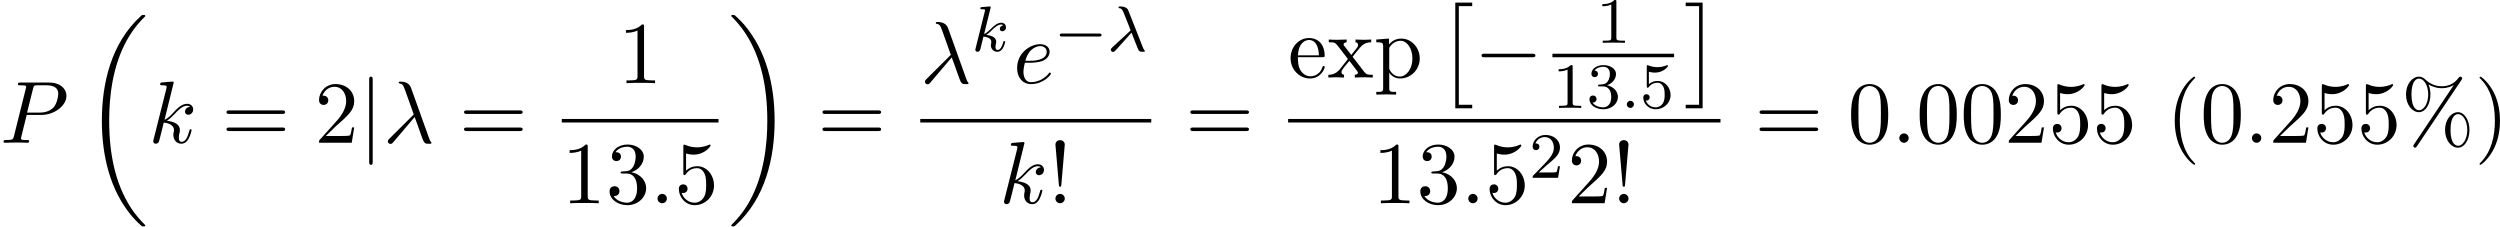
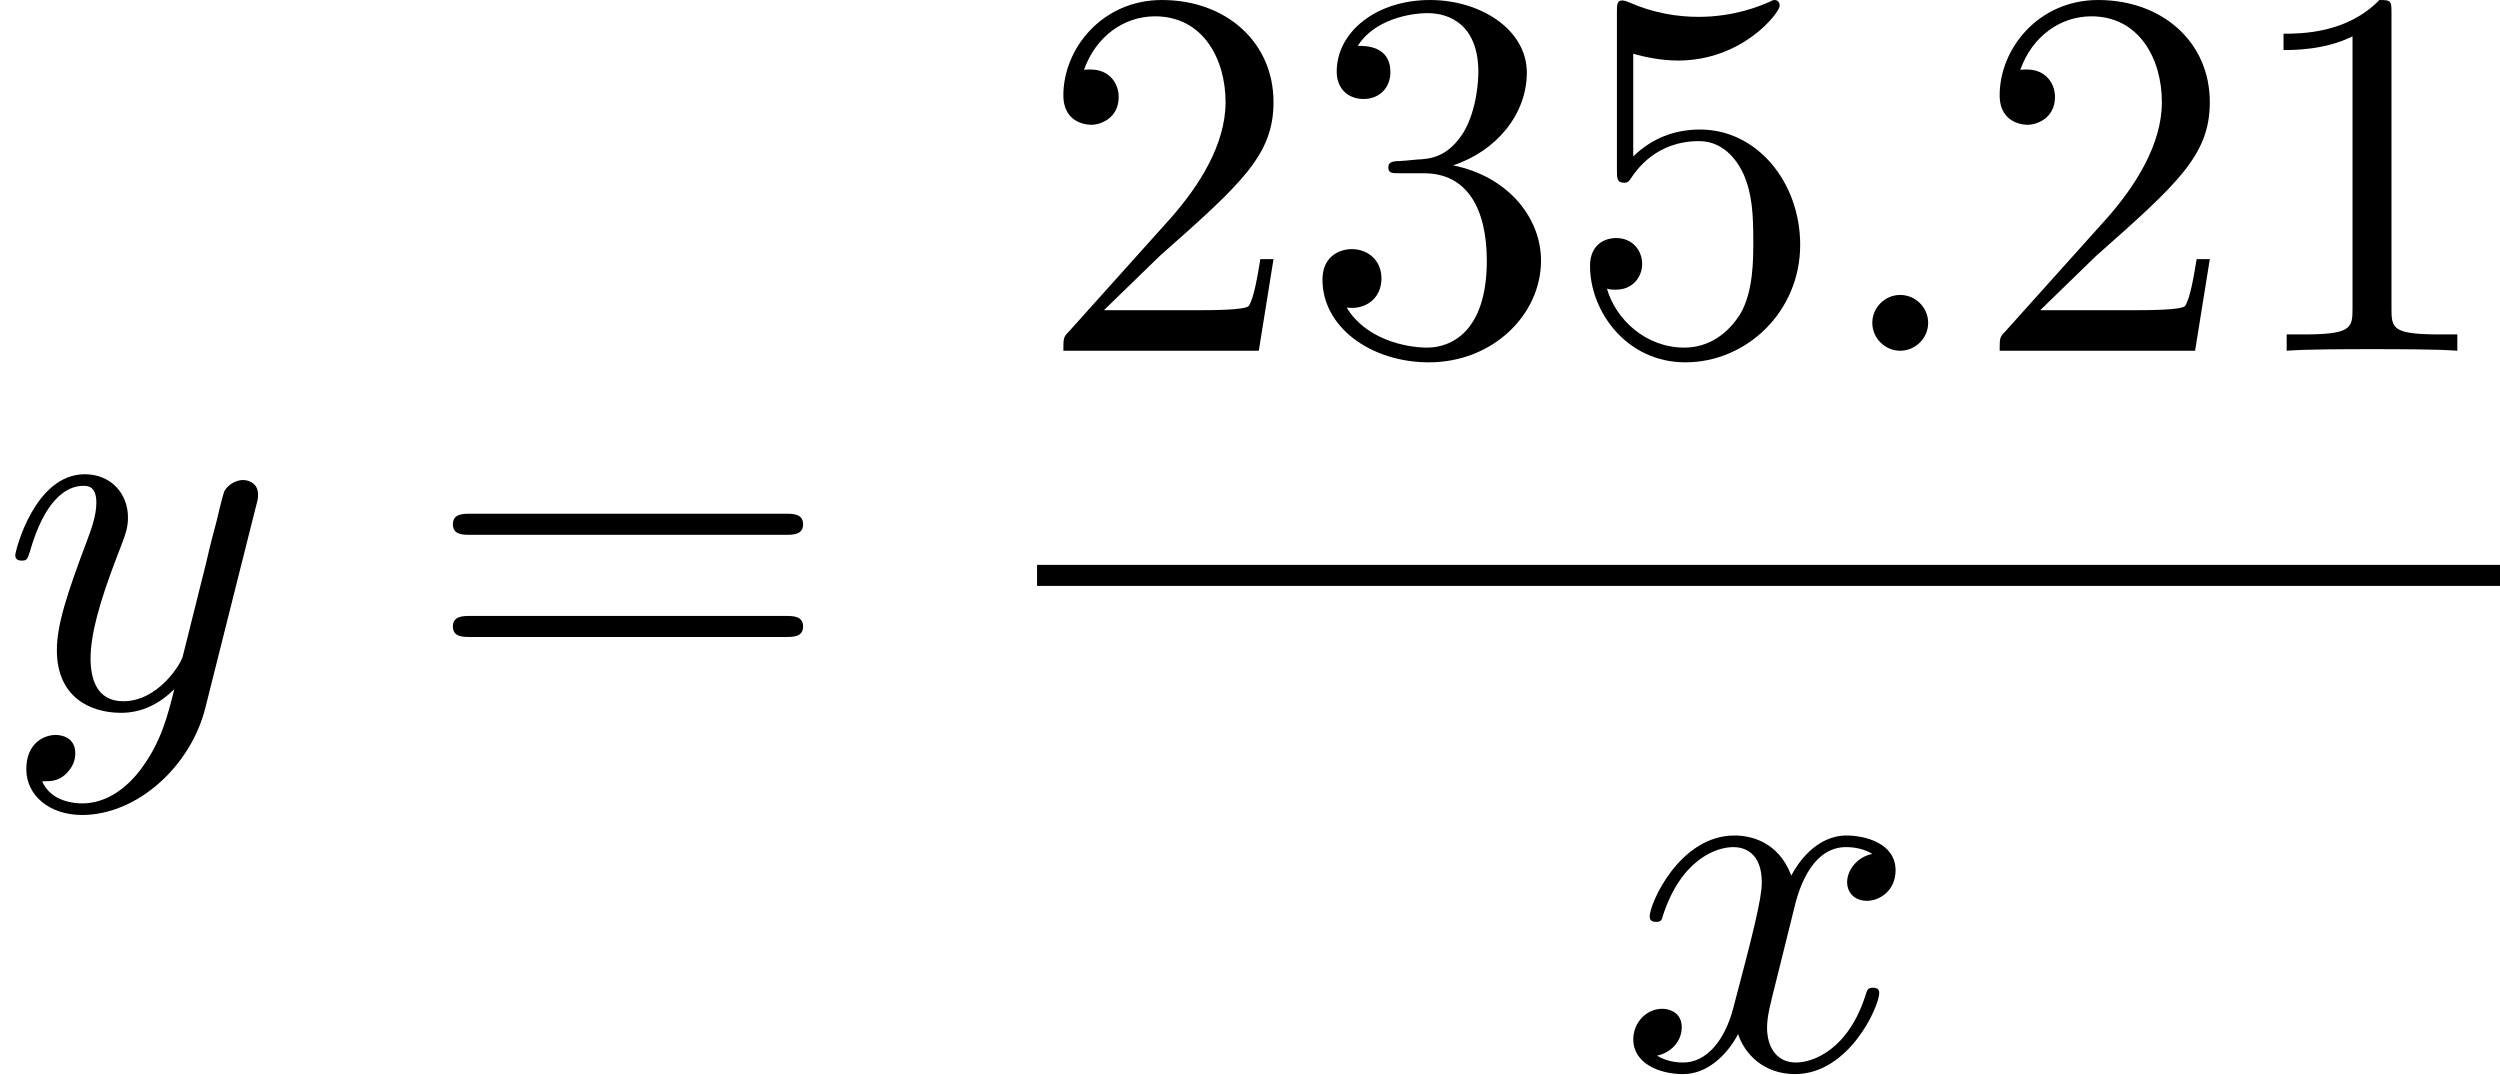
- <svg xmlns="http://www.w3.org/2000/svg" xmlns:xlink="http://www.w3.org/1999/xlink" version="1.1" width="433.14pt" height="39.229pt" viewBox="100.148 257.508 433.14 39.229">
+ <svg xmlns="http://www.w3.org/2000/svg" xmlns:xlink="http://www.w3.org/1999/xlink" version="1.1" width="72.497pt" height="31.148pt" viewBox="280.395 696.483 72.497 31.148">
  <defs>
-     <path id="g20-49" d="M2.503-5.077C2.503-5.292 2.487-5.3 2.271-5.3C1.945-4.981 1.522-4.79 .765-4.79V-4.527C.98-4.527 1.411-4.527 1.873-4.742V-.654C1.873-.359 1.849-.263 1.092-.263H.813V0C1.14-.024 1.825-.024 2.184-.024S3.236-.024 3.563 0V-.263H3.284C2.527-.263 2.503-.359 2.503-.654V-5.077Z" />
-     <path id="g20-50" d="M2.248-1.626C2.375-1.745 2.71-2.008 2.837-2.12C3.332-2.574 3.802-3.013 3.802-3.738C3.802-4.686 3.005-5.3 2.008-5.3C1.052-5.3 .422-4.575 .422-3.866C.422-3.475 .733-3.419 .845-3.419C1.012-3.419 1.259-3.539 1.259-3.842C1.259-4.256 .861-4.256 .765-4.256C.996-4.838 1.53-5.037 1.921-5.037C2.662-5.037 3.045-4.407 3.045-3.738C3.045-2.909 2.463-2.303 1.522-1.339L.518-.303C.422-.215 .422-.199 .422 0H3.571L3.802-1.427H3.555C3.531-1.267 3.467-.869 3.371-.717C3.324-.654 2.718-.654 2.59-.654H1.172L2.248-1.626Z" />
-     <path id="g20-51" d="M2.016-2.662C2.646-2.662 3.045-2.2 3.045-1.363C3.045-.367 2.479-.072 2.056-.072C1.618-.072 1.02-.231 .741-.654C1.028-.654 1.227-.837 1.227-1.1C1.227-1.355 1.044-1.538 .789-1.538C.574-1.538 .351-1.403 .351-1.084C.351-.327 1.164 .167 2.072 .167C3.132 .167 3.873-.566 3.873-1.363C3.873-2.024 3.347-2.63 2.534-2.805C3.164-3.029 3.634-3.571 3.634-4.208S2.917-5.3 2.088-5.3C1.235-5.3 .59-4.838 .59-4.232C.59-3.937 .789-3.81 .996-3.81C1.243-3.81 1.403-3.985 1.403-4.216C1.403-4.511 1.148-4.623 .972-4.631C1.307-5.069 1.921-5.093 2.064-5.093C2.271-5.093 2.877-5.029 2.877-4.208C2.877-3.65 2.646-3.316 2.534-3.188C2.295-2.941 2.112-2.925 1.626-2.893C1.474-2.885 1.411-2.877 1.411-2.774C1.411-2.662 1.482-2.662 1.618-2.662H2.016Z" />
-     <path id="g20-53" d="M1.116-4.479C1.219-4.447 1.538-4.368 1.873-4.368C2.869-4.368 3.475-5.069 3.475-5.189C3.475-5.276 3.419-5.3 3.379-5.3C3.363-5.3 3.347-5.3 3.276-5.26C2.965-5.141 2.598-5.045 2.168-5.045C1.698-5.045 1.307-5.165 1.06-5.26C.98-5.3 .964-5.3 .956-5.3C.853-5.3 .853-5.212 .853-5.069V-2.734C.853-2.59 .853-2.495 .98-2.495C1.044-2.495 1.068-2.527 1.108-2.59C1.203-2.71 1.506-3.116 2.184-3.116C2.63-3.116 2.845-2.75 2.917-2.598C3.053-2.311 3.068-1.945 3.068-1.634C3.068-1.339 3.061-.909 2.837-.558C2.686-.319 2.367-.072 1.945-.072C1.427-.072 .917-.399 .733-.917C.757-.909 .805-.909 .813-.909C1.036-.909 1.211-1.052 1.211-1.299C1.211-1.594 .98-1.698 .821-1.698C.677-1.698 .422-1.618 .422-1.275C.422-.558 1.044 .167 1.961 .167C2.957 .167 3.802-.606 3.802-1.594C3.802-2.519 3.132-3.339 2.192-3.339C1.793-3.339 1.419-3.212 1.116-2.941V-4.479Z" />
-     <path id="g14-0" d="M5.571-1.809C5.699-1.809 5.874-1.809 5.874-1.993S5.699-2.176 5.571-2.176H1.004C.877-2.176 .701-2.176 .701-1.993S.877-1.809 1.004-1.809H5.571Z" />
-     <path id="g17-21" d="M2.997-2.287C3.292-1.562 3.778-.263 3.866-.12C4.001 .08 4.16 .08 4.352 .08C4.583 .08 4.647 .08 4.647-.016C4.647-.056 4.631-.08 4.599-.104C4.503-.215 4.463-.295 4.407-.446L2.614-4.997C2.558-5.149 2.407-5.531 1.586-5.531C1.506-5.531 1.387-5.531 1.387-5.42C1.387-5.324 1.467-5.316 1.506-5.308C1.666-5.284 1.817-5.268 2-4.806L2.574-3.371L2.885-2.566L.606-.454C.518-.375 .438-.279 .438-.167C.438-.008 .574 .096 .709 .096C.821 .096 .933 .008 1.004-.072L2.997-2.287Z" />
-     <path id="g17-58" d="M1.618-.438C1.618-.709 1.395-.885 1.18-.885C.925-.885 .733-.677 .733-.446C.733-.175 .956 0 1.172 0C1.427 0 1.618-.207 1.618-.438Z" />
-     <path id="g17-107" d="M2.327-5.292C2.335-5.308 2.359-5.412 2.359-5.42C2.359-5.46 2.327-5.531 2.232-5.531C2.2-5.531 1.953-5.507 1.769-5.491L1.323-5.46C1.148-5.444 1.068-5.436 1.068-5.292C1.068-5.181 1.18-5.181 1.275-5.181C1.658-5.181 1.658-5.133 1.658-5.061C1.658-5.037 1.658-5.021 1.618-4.878L.486-.343C.454-.223 .454-.175 .454-.167C.454-.032 .566 .08 .717 .08C.988 .08 1.052-.175 1.084-.287C1.164-.622 1.371-1.467 1.459-1.801C1.897-1.753 2.431-1.602 2.431-1.148C2.431-1.108 2.431-1.068 2.415-.988C2.391-.885 2.375-.773 2.375-.733C2.375-.263 2.726 .08 3.188 .08C3.523 .08 3.73-.167 3.834-.319C4.025-.614 4.152-1.092 4.152-1.14C4.152-1.219 4.089-1.243 4.033-1.243C3.937-1.243 3.921-1.196 3.889-1.052C3.786-.677 3.579-.143 3.204-.143C2.997-.143 2.949-.319 2.949-.534C2.949-.638 2.957-.733 2.997-.917C3.005-.948 3.037-1.076 3.037-1.164C3.037-1.817 2.216-1.961 1.809-2.016C2.104-2.192 2.375-2.463 2.471-2.566C2.909-2.997 3.268-3.292 3.65-3.292C3.754-3.292 3.85-3.268 3.913-3.188C3.483-3.132 3.483-2.758 3.483-2.75C3.483-2.574 3.618-2.455 3.794-2.455C4.009-2.455 4.248-2.63 4.248-2.957C4.248-3.228 4.057-3.515 3.658-3.515C3.196-3.515 2.782-3.164 2.327-2.71C1.865-2.256 1.666-2.168 1.538-2.112L2.327-5.292Z" />
-     <path id="g15-0" d="M7.189-2.509C7.375-2.509 7.571-2.509 7.571-2.727S7.375-2.945 7.189-2.945H1.287C1.102-2.945 .905-2.945 .905-2.727S1.102-2.509 1.287-2.509H7.189Z" />
-     <path id="g15-106" d="M1.735-7.789C1.735-7.985 1.735-8.182 1.516-8.182S1.298-7.985 1.298-7.789V2.335C1.298 2.531 1.298 2.727 1.516 2.727S1.735 2.531 1.735 2.335V-7.789Z" />
-     <path id="g26-33" d="M1.669-2.28L2.095-7.255C2.095-7.615 1.8-7.811 1.516-7.811S.938-7.615 .938-7.255L1.364-2.291C1.375-2.127 1.385-2.04 1.516-2.04C1.625-2.04 1.658-2.095 1.669-2.28ZM2.095-.578C2.095-.895 1.833-1.156 1.516-1.156S.938-.895 .938-.578S1.2 0 1.516 0S2.095-.262 2.095-.578Z" />
-     <path id="g26-37" d="M7.473-7.767C7.538-7.865 7.56-7.898 7.56-7.964C7.56-8.084 7.462-8.182 7.342-8.182C7.233-8.182 7.178-8.105 7.113-8.029C6.567-7.287 5.836-6.993 5.04-6.993C4.276-6.993 3.6-7.265 3-7.833C2.793-8.018 2.564-8.182 2.215-8.182C1.385-8.182 .611-7.265 .611-5.989C.611-4.669 1.396-3.785 2.215-3.785C3.011-3.785 3.633-4.756 3.633-5.978C3.633-6.131 3.633-6.644 3.404-7.211C4.113-6.807 4.658-6.753 5.051-6.753C5.88-6.753 6.436-7.091 6.502-7.135L6.513-7.124L1.615 .175C1.516 .316 1.516 .371 1.516 .393C1.516 .513 1.625 .611 1.735 .611S1.865 .567 1.953 .447L7.473-7.767ZM2.225-4.025C2.007-4.025 1.287-4.167 1.287-5.978C1.287-7.8 1.996-7.942 2.225-7.942C2.804-7.942 3.36-7.135 3.36-5.989C3.36-4.811 2.793-4.025 2.225-4.025ZM7.058 .371C6.84 .371 6.12 .229 6.12-1.582C6.12-3.404 6.829-3.545 7.058-3.545C7.636-3.545 8.193-2.738 8.193-1.593C8.193-.415 7.625 .371 7.058 .371ZM8.465-1.582C8.465-2.836 7.822-3.785 7.047-3.785C6.218-3.785 5.444-2.869 5.444-1.593C5.444-.273 6.229 .611 7.047 .611C7.844 .611 8.465-.36 8.465-1.582Z" />
-     <path id="g26-40" d="M3.611 2.618C3.611 2.585 3.611 2.564 3.425 2.378C2.062 1.004 1.713-1.058 1.713-2.727C1.713-4.625 2.127-6.524 3.469-7.887C3.611-8.018 3.611-8.04 3.611-8.073C3.611-8.149 3.567-8.182 3.502-8.182C3.393-8.182 2.411-7.44 1.767-6.055C1.211-4.855 1.08-3.644 1.08-2.727C1.08-1.876 1.2-.556 1.8 .676C2.455 2.018 3.393 2.727 3.502 2.727C3.567 2.727 3.611 2.695 3.611 2.618Z" />
-     <path id="g26-41" d="M3.153-2.727C3.153-3.578 3.033-4.898 2.433-6.131C1.778-7.473 .84-8.182 .731-8.182C.665-8.182 .622-8.138 .622-8.073C.622-8.04 .622-8.018 .829-7.822C1.898-6.742 2.52-5.007 2.52-2.727C2.52-.862 2.116 1.058 .764 2.433C.622 2.564 .622 2.585 .622 2.618C.622 2.684 .665 2.727 .731 2.727C.84 2.727 1.822 1.985 2.465 .6C3.022-.6 3.153-1.811 3.153-2.727Z" />
-     <path id="g26-48" d="M5.018-3.491C5.018-4.364 4.964-5.236 4.582-6.044C4.08-7.091 3.185-7.265 2.727-7.265C2.073-7.265 1.276-6.982 .829-5.967C.48-5.215 .425-4.364 .425-3.491C.425-2.673 .469-1.691 .916-.862C1.385 .022 2.182 .24 2.716 .24C3.305 .24 4.135 .011 4.615-1.025C4.964-1.778 5.018-2.629 5.018-3.491ZM2.716 0C2.291 0 1.647-.273 1.451-1.32C1.331-1.975 1.331-2.978 1.331-3.622C1.331-4.32 1.331-5.04 1.418-5.629C1.625-6.927 2.444-7.025 2.716-7.025C3.076-7.025 3.796-6.829 4.004-5.749C4.113-5.138 4.113-4.309 4.113-3.622C4.113-2.804 4.113-2.062 3.993-1.364C3.829-.327 3.207 0 2.716 0Z" />
    <path id="g26-49" d="M3.207-6.982C3.207-7.244 3.207-7.265 2.956-7.265C2.28-6.567 1.32-6.567 .971-6.567V-6.229C1.189-6.229 1.833-6.229 2.4-6.513V-.862C2.4-.469 2.367-.338 1.385-.338H1.036V0C1.418-.033 2.367-.033 2.804-.033S4.189-.033 4.571 0V-.338H4.222C3.24-.338 3.207-.458 3.207-.862V-6.982Z" />
    <path id="g26-50" d="M1.385-.84L2.542-1.964C4.244-3.469 4.898-4.058 4.898-5.149C4.898-6.393 3.916-7.265 2.585-7.265C1.353-7.265 .545-6.262 .545-5.291C.545-4.68 1.091-4.68 1.124-4.68C1.309-4.68 1.691-4.811 1.691-5.258C1.691-5.542 1.495-5.825 1.113-5.825C1.025-5.825 1.004-5.825 .971-5.815C1.222-6.524 1.811-6.927 2.444-6.927C3.436-6.927 3.905-6.044 3.905-5.149C3.905-4.276 3.36-3.415 2.76-2.738L.665-.404C.545-.284 .545-.262 .545 0H4.593L4.898-1.898H4.625C4.571-1.571 4.495-1.091 4.385-.927C4.309-.84 3.589-.84 3.349-.84H1.385Z" />
    <path id="g26-51" d="M3.164-3.84C4.058-4.135 4.691-4.898 4.691-5.76C4.691-6.655 3.731-7.265 2.684-7.265C1.582-7.265 .753-6.611 .753-5.782C.753-5.422 .993-5.215 1.309-5.215C1.647-5.215 1.865-5.455 1.865-5.771C1.865-6.316 1.353-6.316 1.189-6.316C1.527-6.851 2.247-6.993 2.64-6.993C3.087-6.993 3.687-6.753 3.687-5.771C3.687-5.64 3.665-5.007 3.382-4.527C3.055-4.004 2.684-3.971 2.411-3.96C2.324-3.949 2.062-3.927 1.985-3.927C1.898-3.916 1.822-3.905 1.822-3.796C1.822-3.676 1.898-3.676 2.084-3.676H2.564C3.458-3.676 3.862-2.935 3.862-1.865C3.862-.382 3.109-.065 2.629-.065C2.16-.065 1.342-.251 .96-.895C1.342-.84 1.68-1.08 1.68-1.495C1.68-1.887 1.385-2.105 1.069-2.105C.807-2.105 .458-1.953 .458-1.473C.458-.48 1.473 .24 2.662 .24C3.993 .24 4.985-.753 4.985-1.865C4.985-2.76 4.298-3.611 3.164-3.84Z" />
    <path id="g26-53" d="M4.898-2.193C4.898-3.491 4.004-4.582 2.825-4.582C2.302-4.582 1.833-4.407 1.44-4.025V-6.153C1.658-6.087 2.018-6.011 2.367-6.011C3.709-6.011 4.473-7.004 4.473-7.145C4.473-7.211 4.44-7.265 4.364-7.265C4.353-7.265 4.331-7.265 4.276-7.233C4.058-7.135 3.524-6.916 2.793-6.916C2.356-6.916 1.855-6.993 1.342-7.222C1.255-7.255 1.233-7.255 1.211-7.255C1.102-7.255 1.102-7.167 1.102-6.993V-3.764C1.102-3.567 1.102-3.48 1.255-3.48C1.331-3.48 1.353-3.513 1.396-3.578C1.516-3.753 1.92-4.342 2.804-4.342C3.371-4.342 3.644-3.84 3.731-3.644C3.905-3.24 3.927-2.815 3.927-2.269C3.927-1.887 3.927-1.233 3.665-.775C3.404-.349 3-.065 2.498-.065C1.702-.065 1.08-.644 .895-1.287C.927-1.276 .96-1.265 1.08-1.265C1.44-1.265 1.625-1.538 1.625-1.8S1.44-2.335 1.08-2.335C.927-2.335 .545-2.258 .545-1.756C.545-.818 1.298 .24 2.52 .24C3.785 .24 4.898-.807 4.898-2.193Z" />
    <path id="g26-61" d="M7.495-3.567C7.658-3.567 7.865-3.567 7.865-3.785S7.658-4.004 7.505-4.004H.971C.818-4.004 .611-4.004 .611-3.785S.818-3.567 .982-3.567H7.495ZM7.505-1.451C7.658-1.451 7.865-1.451 7.865-1.669S7.658-1.887 7.495-1.887H.982C.818-1.887 .611-1.887 .611-1.669S.818-1.451 .971-1.451H7.505Z" />
-     <path id="g26-101" d="M1.222-2.749C1.287-4.375 2.204-4.647 2.575-4.647C3.698-4.647 3.807-3.175 3.807-2.749H1.222ZM1.211-2.52H4.255C4.495-2.52 4.527-2.52 4.527-2.749C4.527-3.829 3.938-4.887 2.575-4.887C1.309-4.887 .305-3.764 .305-2.4C.305-.938 1.451 .12 2.705 .12C4.036 .12 4.527-1.091 4.527-1.298C4.527-1.407 4.44-1.429 4.385-1.429C4.287-1.429 4.265-1.364 4.244-1.276C3.862-.153 2.88-.153 2.771-.153C2.225-.153 1.789-.48 1.538-.884C1.211-1.407 1.211-2.127 1.211-2.52Z" />
-     <path id="g26-112" d="M1.876-4.102V-4.822L.305-4.702V-4.364C1.08-4.364 1.156-4.298 1.156-3.818V1.287C1.156 1.778 1.036 1.778 .305 1.778V2.116C.676 2.105 1.244 2.084 1.527 2.084C1.822 2.084 2.378 2.105 2.76 2.116V1.778C2.029 1.778 1.909 1.778 1.909 1.287V-.545V-.644C1.964-.469 2.422 .12 3.251 .12C4.549 .12 5.684-.949 5.684-2.356C5.684-3.742 4.625-4.822 3.404-4.822C2.553-4.822 2.095-4.342 1.876-4.102ZM1.909-1.244V-3.676C2.225-4.233 2.76-4.549 3.316-4.549C4.113-4.549 4.778-3.589 4.778-2.356C4.778-1.036 4.015-.12 3.207-.12C2.771-.12 2.356-.338 2.062-.785C1.909-1.015 1.909-1.025 1.909-1.244Z" />
-     <path id="g26-120" d="M3.131-2.564C3.458-2.978 3.873-3.513 4.135-3.796C4.473-4.189 4.92-4.353 5.433-4.364V-4.702C5.149-4.68 4.822-4.669 4.538-4.669C4.211-4.669 3.633-4.691 3.491-4.702V-4.364C3.72-4.342 3.807-4.2 3.807-4.025S3.698-3.709 3.644-3.644L2.967-2.793L2.116-3.895C2.018-4.004 2.018-4.025 2.018-4.091C2.018-4.255 2.182-4.353 2.4-4.364V-4.702C2.116-4.691 1.396-4.669 1.222-4.669C.993-4.669 .48-4.68 .185-4.702V-4.364C.949-4.364 .96-4.353 1.473-3.698L2.553-2.291L1.527-.993C1.004-.36 .36-.338 .131-.338V0C.415-.022 .753-.033 1.036-.033C1.353-.033 1.811-.011 2.073 0V-.338C1.833-.371 1.756-.513 1.756-.676C1.756-.916 2.073-1.276 2.738-2.062L3.567-.971C3.655-.851 3.796-.676 3.796-.611C3.796-.513 3.698-.349 3.404-.338V0C3.731-.011 4.342-.033 4.582-.033C4.876-.033 5.302-.022 5.629 0V-.338C5.04-.338 4.844-.36 4.593-.676L3.131-2.564Z" />
-     <path id="g12-2" d="M2.204 12.644H4.298V12.207H2.64V0H4.298V-.436H2.204V12.644Z" />
-     <path id="g12-3" d="M2.335 12.644V-.436H.24V0H1.898V12.207H.24V12.644H2.335Z" />
-     <path id="g12-18" d="M7.636 25.625C7.636 25.582 7.615 25.56 7.593 25.527C7.189 25.124 6.458 24.393 5.727 23.215C3.971 20.4 3.175 16.855 3.175 12.655C3.175 9.72 3.567 5.935 5.367 2.684C6.229 1.135 7.124 .24 7.604-.24C7.636-.273 7.636-.295 7.636-.327C7.636-.436 7.56-.436 7.407-.436S7.233-.436 7.069-.273C3.415 3.055 2.269 8.051 2.269 12.644C2.269 16.931 3.251 21.251 6.022 24.513C6.24 24.764 6.655 25.211 7.102 25.604C7.233 25.735 7.255 25.735 7.407 25.735S7.636 25.735 7.636 25.625Z" />
-     <path id="g12-19" d="M5.749 12.655C5.749 8.367 4.767 4.047 1.996 .785C1.778 .535 1.364 .087 .916-.305C.785-.436 .764-.436 .611-.436C.48-.436 .382-.436 .382-.327C.382-.284 .425-.24 .447-.218C.829 .175 1.56 .905 2.291 2.084C4.047 4.898 4.844 8.444 4.844 12.644C4.844 15.578 4.451 19.364 2.651 22.615C1.789 24.164 .884 25.069 .425 25.527C.404 25.56 .382 25.593 .382 25.625C.382 25.735 .48 25.735 .611 25.735C.764 25.735 .785 25.735 .949 25.571C4.604 22.244 5.749 17.247 5.749 12.655Z" />
-     <path id="g18-21" d="M3.895-3.185C4.342-2.04 4.865-.371 5.04-.12C5.215 .12 5.324 .12 5.618 .12H5.858C5.967 .109 5.978 .044 5.978 .011S5.956-.044 5.924-.087C5.815-.207 5.749-.371 5.673-.589L3.447-6.796C3.218-7.429 2.629-7.571 2.116-7.571C2.062-7.571 1.92-7.571 1.92-7.451C1.92-7.364 2.007-7.342 2.018-7.342C2.378-7.276 2.455-7.211 2.727-6.469L3.785-3.502L.775-.513C.644-.382 .578-.316 .578-.175C.578 .011 .731 .142 .905 .142S1.178 .022 1.265-.087L3.895-3.185Z" />
    <path id="g18-58" d="M2.095-.578C2.095-.895 1.833-1.156 1.516-1.156S.938-.895 .938-.578S1.2 0 1.516 0S2.095-.262 2.095-.578Z" />
-     <path id="g18-80" d="M3.305-3.447H5.16C6.709-3.447 8.225-4.582 8.225-5.804C8.225-6.644 7.505-7.451 6.076-7.451H2.542C2.335-7.451 2.215-7.451 2.215-7.244C2.215-7.113 2.313-7.113 2.531-7.113C2.673-7.113 2.869-7.102 3-7.091C3.175-7.069 3.24-7.036 3.24-6.916C3.24-6.873 3.229-6.84 3.196-6.709L1.735-.851C1.625-.425 1.604-.338 .742-.338C.556-.338 .436-.338 .436-.131C.436 0 .567 0 .6 0C.905 0 1.68-.033 1.985-.033C2.215-.033 2.455-.022 2.684-.022C2.924-.022 3.164 0 3.393 0C3.469 0 3.611 0 3.611-.218C3.611-.338 3.513-.338 3.305-.338C2.902-.338 2.596-.338 2.596-.535C2.596-.6 2.618-.655 2.629-.72L3.305-3.447ZM4.091-6.698C4.189-7.08 4.211-7.113 4.68-7.113H5.727C6.633-7.113 7.211-6.818 7.211-6.065C7.211-5.64 6.993-4.702 6.567-4.309C6.022-3.818 5.367-3.731 4.887-3.731H3.349L4.091-6.698Z" />
-     <path id="g18-101" d="M2.04-2.52C2.356-2.52 3.164-2.542 3.709-2.771C4.473-3.098 4.527-3.742 4.527-3.895C4.527-4.375 4.113-4.822 3.36-4.822C2.149-4.822 .502-3.764 .502-1.855C.502-.742 1.145 .12 2.215 .12C3.775 .12 4.691-1.036 4.691-1.167C4.691-1.233 4.625-1.309 4.56-1.309C4.505-1.309 4.484-1.287 4.418-1.2C3.556-.12 2.367-.12 2.236-.12C1.385-.12 1.287-1.036 1.287-1.385C1.287-1.516 1.298-1.855 1.462-2.52H2.04ZM1.527-2.76C1.953-4.418 3.076-4.582 3.36-4.582C3.873-4.582 4.167-4.265 4.167-3.895C4.167-2.76 2.422-2.76 1.975-2.76H1.527Z" />
-     <path id="g18-107" d="M3.131-7.451C3.131-7.462 3.131-7.571 2.989-7.571C2.738-7.571 1.942-7.484 1.658-7.462C1.571-7.451 1.451-7.44 1.451-7.244C1.451-7.113 1.549-7.113 1.713-7.113C2.236-7.113 2.258-7.036 2.258-6.927L2.225-6.709L.644-.425C.6-.273 .6-.251 .6-.185C.6 .065 .818 .12 .916 .12C1.058 .12 1.222 .022 1.287-.109C1.342-.207 1.833-2.225 1.898-2.498C2.269-2.465 3.164-2.291 3.164-1.571C3.164-1.495 3.164-1.451 3.131-1.342C3.109-1.211 3.087-1.08 3.087-.96C3.087-.316 3.524 .12 4.091 .12C4.418 .12 4.713-.055 4.953-.458C5.225-.938 5.345-1.538 5.345-1.56C5.345-1.669 5.247-1.669 5.215-1.669C5.105-1.669 5.095-1.625 5.062-1.473C4.844-.676 4.593-.12 4.113-.12C3.905-.12 3.764-.24 3.764-.633C3.764-.818 3.807-1.069 3.851-1.244C3.895-1.429 3.895-1.473 3.895-1.582C3.895-2.291 3.207-2.607 2.28-2.727C2.618-2.924 2.967-3.273 3.218-3.535C3.742-4.113 4.244-4.582 4.778-4.582C4.844-4.582 4.855-4.582 4.876-4.571C5.007-4.549 5.018-4.549 5.105-4.484C5.127-4.473 5.127-4.462 5.149-4.44C4.625-4.407 4.527-3.982 4.527-3.851C4.527-3.676 4.647-3.469 4.942-3.469C5.225-3.469 5.542-3.709 5.542-4.135C5.542-4.462 5.291-4.822 4.8-4.822C4.495-4.822 3.993-4.735 3.207-3.862C2.836-3.447 2.411-3.011 1.996-2.847L3.131-7.451Z" />
+     <path id="g18-120" d="M3.644-3.295C3.709-3.578 3.96-4.582 4.724-4.582C4.778-4.582 5.04-4.582 5.269-4.44C4.964-4.385 4.745-4.113 4.745-3.851C4.745-3.676 4.865-3.469 5.16-3.469C5.4-3.469 5.749-3.665 5.749-4.102C5.749-4.669 5.105-4.822 4.735-4.822C4.102-4.822 3.72-4.244 3.589-3.993C3.316-4.713 2.727-4.822 2.411-4.822C1.276-4.822 .655-3.415 .655-3.142C.655-3.033 .764-3.033 .785-3.033C.873-3.033 .905-3.055 .927-3.153C1.298-4.309 2.018-4.582 2.389-4.582C2.596-4.582 2.978-4.484 2.978-3.851C2.978-3.513 2.793-2.782 2.389-1.255C2.215-.578 1.833-.12 1.353-.12C1.287-.12 1.036-.12 .807-.262C1.08-.316 1.32-.545 1.32-.851C1.32-1.145 1.08-1.233 .916-1.233C.589-1.233 .316-.949 .316-.6C.316-.098 .862 .12 1.342 .12C2.062 .12 2.455-.644 2.487-.709C2.618-.305 3.011 .12 3.665 .12C4.789 .12 5.411-1.287 5.411-1.56C5.411-1.669 5.313-1.669 5.28-1.669C5.182-1.669 5.16-1.625 5.138-1.549C4.778-.382 4.036-.12 3.687-.12C3.262-.12 3.087-.469 3.087-.84C3.087-1.08 3.153-1.32 3.273-1.8L3.644-3.295Z" />
+     <path id="g18-121" d="M5.302-4.156C5.345-4.309 5.345-4.331 5.345-4.407C5.345-4.604 5.193-4.702 5.029-4.702C4.92-4.702 4.745-4.636 4.647-4.473C4.625-4.418 4.538-4.08 4.495-3.884C4.418-3.6 4.342-3.305 4.276-3.011L3.785-1.047C3.742-.884 3.273-.12 2.553-.12C1.996-.12 1.876-.6 1.876-1.004C1.876-1.505 2.062-2.182 2.433-3.142C2.607-3.589 2.651-3.709 2.651-3.927C2.651-4.418 2.302-4.822 1.756-4.822C.72-4.822 .316-3.24 .316-3.142C.316-3.033 .425-3.033 .447-3.033C.556-3.033 .567-3.055 .622-3.229C.916-4.255 1.353-4.582 1.724-4.582C1.811-4.582 1.996-4.582 1.996-4.233C1.996-3.96 1.887-3.676 1.811-3.469C1.375-2.313 1.178-1.691 1.178-1.178C1.178-.207 1.865 .12 2.509 .12C2.935 .12 3.305-.065 3.611-.371C3.469 .196 3.338 .731 2.902 1.309C2.618 1.68 2.204 1.996 1.702 1.996C1.549 1.996 1.058 1.964 .873 1.538C1.047 1.538 1.189 1.538 1.342 1.407C1.451 1.309 1.56 1.167 1.56 .96C1.56 .622 1.265 .578 1.156 .578C.905 .578 .545 .753 .545 1.287C.545 1.833 1.025 2.236 1.702 2.236C2.825 2.236 3.949 1.244 4.255 .011L5.302-4.156Z" />
  </defs>
  <g id="page1" transform="matrix(1.4 0 0 1.4 0 0)">
-     <use x="71.534" y="201.602" xlink:href="#g18-80" />
-     <use x="81.871" y="186.22" xlink:href="#g12-18" />
-     <use x="89.901" y="201.602" xlink:href="#g18-107" />
-     <use x="98.954" y="201.602" xlink:href="#g26-61" />
-     <use x="110.47" y="201.602" xlink:href="#g26-50" />
-     <use x="115.924" y="201.602" xlink:href="#g15-106" />
-     <use x="118.954" y="201.602" xlink:href="#g18-21" />
-     <use x="128.348" y="201.602" xlink:href="#g26-61" />
-     <use x="148.029" y="194.222" xlink:href="#g26-49" />
-     <rect x="141.059" y="198.657" height=".436" width="19.394" />
-     <use x="141.059" y="209.085" xlink:href="#g26-49" />
-     <use x="146.514" y="209.085" xlink:href="#g26-51" />
-     <use x="151.968" y="209.085" xlink:href="#g18-58" />
-     <use x="154.998" y="209.085" xlink:href="#g26-53" />
-     <use x="161.648" y="186.22" xlink:href="#g12-19" />
-     <use x="172.709" y="201.602" xlink:href="#g26-61" />
-     <use x="185.42" y="194.222" xlink:href="#g18-21" />
-     <use x="191.783" y="190.263" xlink:href="#g17-107" />
-     <use x="196.903" y="194.222" xlink:href="#g18-101" />
-     <use x="201.983" y="190.263" xlink:href="#g14-0" />
-     <use x="208.569" y="190.263" xlink:href="#g17-21" />
-     <rect x="185.42" y="198.657" height=".436" width="28.587" />
-     <use x="195.187" y="209.085" xlink:href="#g18-107" />
-     <use x="201.21" y="209.085" xlink:href="#g26-33" />
-     <use x="218.233" y="201.602" xlink:href="#g26-61" />
-     <use x="230.944" y="193.529" xlink:href="#g26-101" />
-     <use x="235.792" y="193.529" xlink:href="#g26-120" />
-     <use x="241.55" y="193.529" xlink:href="#g26-112" />
-     <use x="249.428" y="184.693" xlink:href="#g12-2" />
-     <use x="253.974" y="193.529" xlink:href="#g15-0" />
-     <use x="269.065" y="189.234" xlink:href="#g20-49" />
-     <rect x="263.654" y="190.584" height=".436" width="15.055" />
-     <use x="263.654" y="197.291" xlink:href="#g20-49" />
-     <use x="267.888" y="197.291" xlink:href="#g20-51" />
-     <use x="272.123" y="197.291" xlink:href="#g17-58" />
-     <use x="274.475" y="197.291" xlink:href="#g20-53" />
-     <use x="279.905" y="184.693" xlink:href="#g12-3" />
-     <rect x="230.944" y="198.657" height=".436" width="53.507" />
-     <use x="241.391" y="209.085" xlink:href="#g26-49" />
-     <use x="246.846" y="209.085" xlink:href="#g26-51" />
-     <use x="252.3" y="209.085" xlink:href="#g18-58" />
-     <use x="255.331" y="209.085" xlink:href="#g26-53" />
-     <use x="260.785" y="205.934" xlink:href="#g20-50" />
-     <use x="265.518" y="209.085" xlink:href="#g26-50" />
-     <use x="270.972" y="209.085" xlink:href="#g26-33" />
-     <use x="288.676" y="201.602" xlink:href="#g26-61" />
-     <use x="300.191" y="201.602" xlink:href="#g26-48" />
-     <use x="305.646" y="201.602" xlink:href="#g18-58" />
-     <use x="308.676" y="201.602" xlink:href="#g26-48" />
-     <use x="314.13" y="201.602" xlink:href="#g26-48" />
-     <use x="319.585" y="201.602" xlink:href="#g26-50" />
-     <use x="325.04" y="201.602" xlink:href="#g26-53" />
-     <use x="330.494" y="201.602" xlink:href="#g26-53" />
-     <use x="339.585" y="201.602" xlink:href="#g26-40" />
-     <use x="343.827" y="201.602" xlink:href="#g26-48" />
-     <use x="349.282" y="201.602" xlink:href="#g18-58" />
-     <use x="352.312" y="201.602" xlink:href="#g26-50" />
-     <use x="357.767" y="201.602" xlink:href="#g26-53" />
-     <use x="363.221" y="201.602" xlink:href="#g26-53" />
-     <use x="368.676" y="201.602" xlink:href="#g26-37" />
-     <use x="377.767" y="201.602" xlink:href="#g26-41" />
+     <use x="200.282" y="512.133" xlink:href="#g18-121" />
+     <use x="209.052" y="512.133" xlink:href="#g26-61" />
+     <use x="221.763" y="504.753" xlink:href="#g26-50" />
+     <use x="227.217" y="504.753" xlink:href="#g26-51" />
+     <use x="232.672" y="504.753" xlink:href="#g26-53" />
+     <use x="238.126" y="504.753" xlink:href="#g18-58" />
+     <use x="241.157" y="504.753" xlink:href="#g26-50" />
+     <use x="246.611" y="504.753" xlink:href="#g26-49" />
+     <rect x="221.763" y="509.188" height=".436" width="30.303" />
+     <use x="233.797" y="519.616" xlink:href="#g18-120" />
  </g>
</svg>
